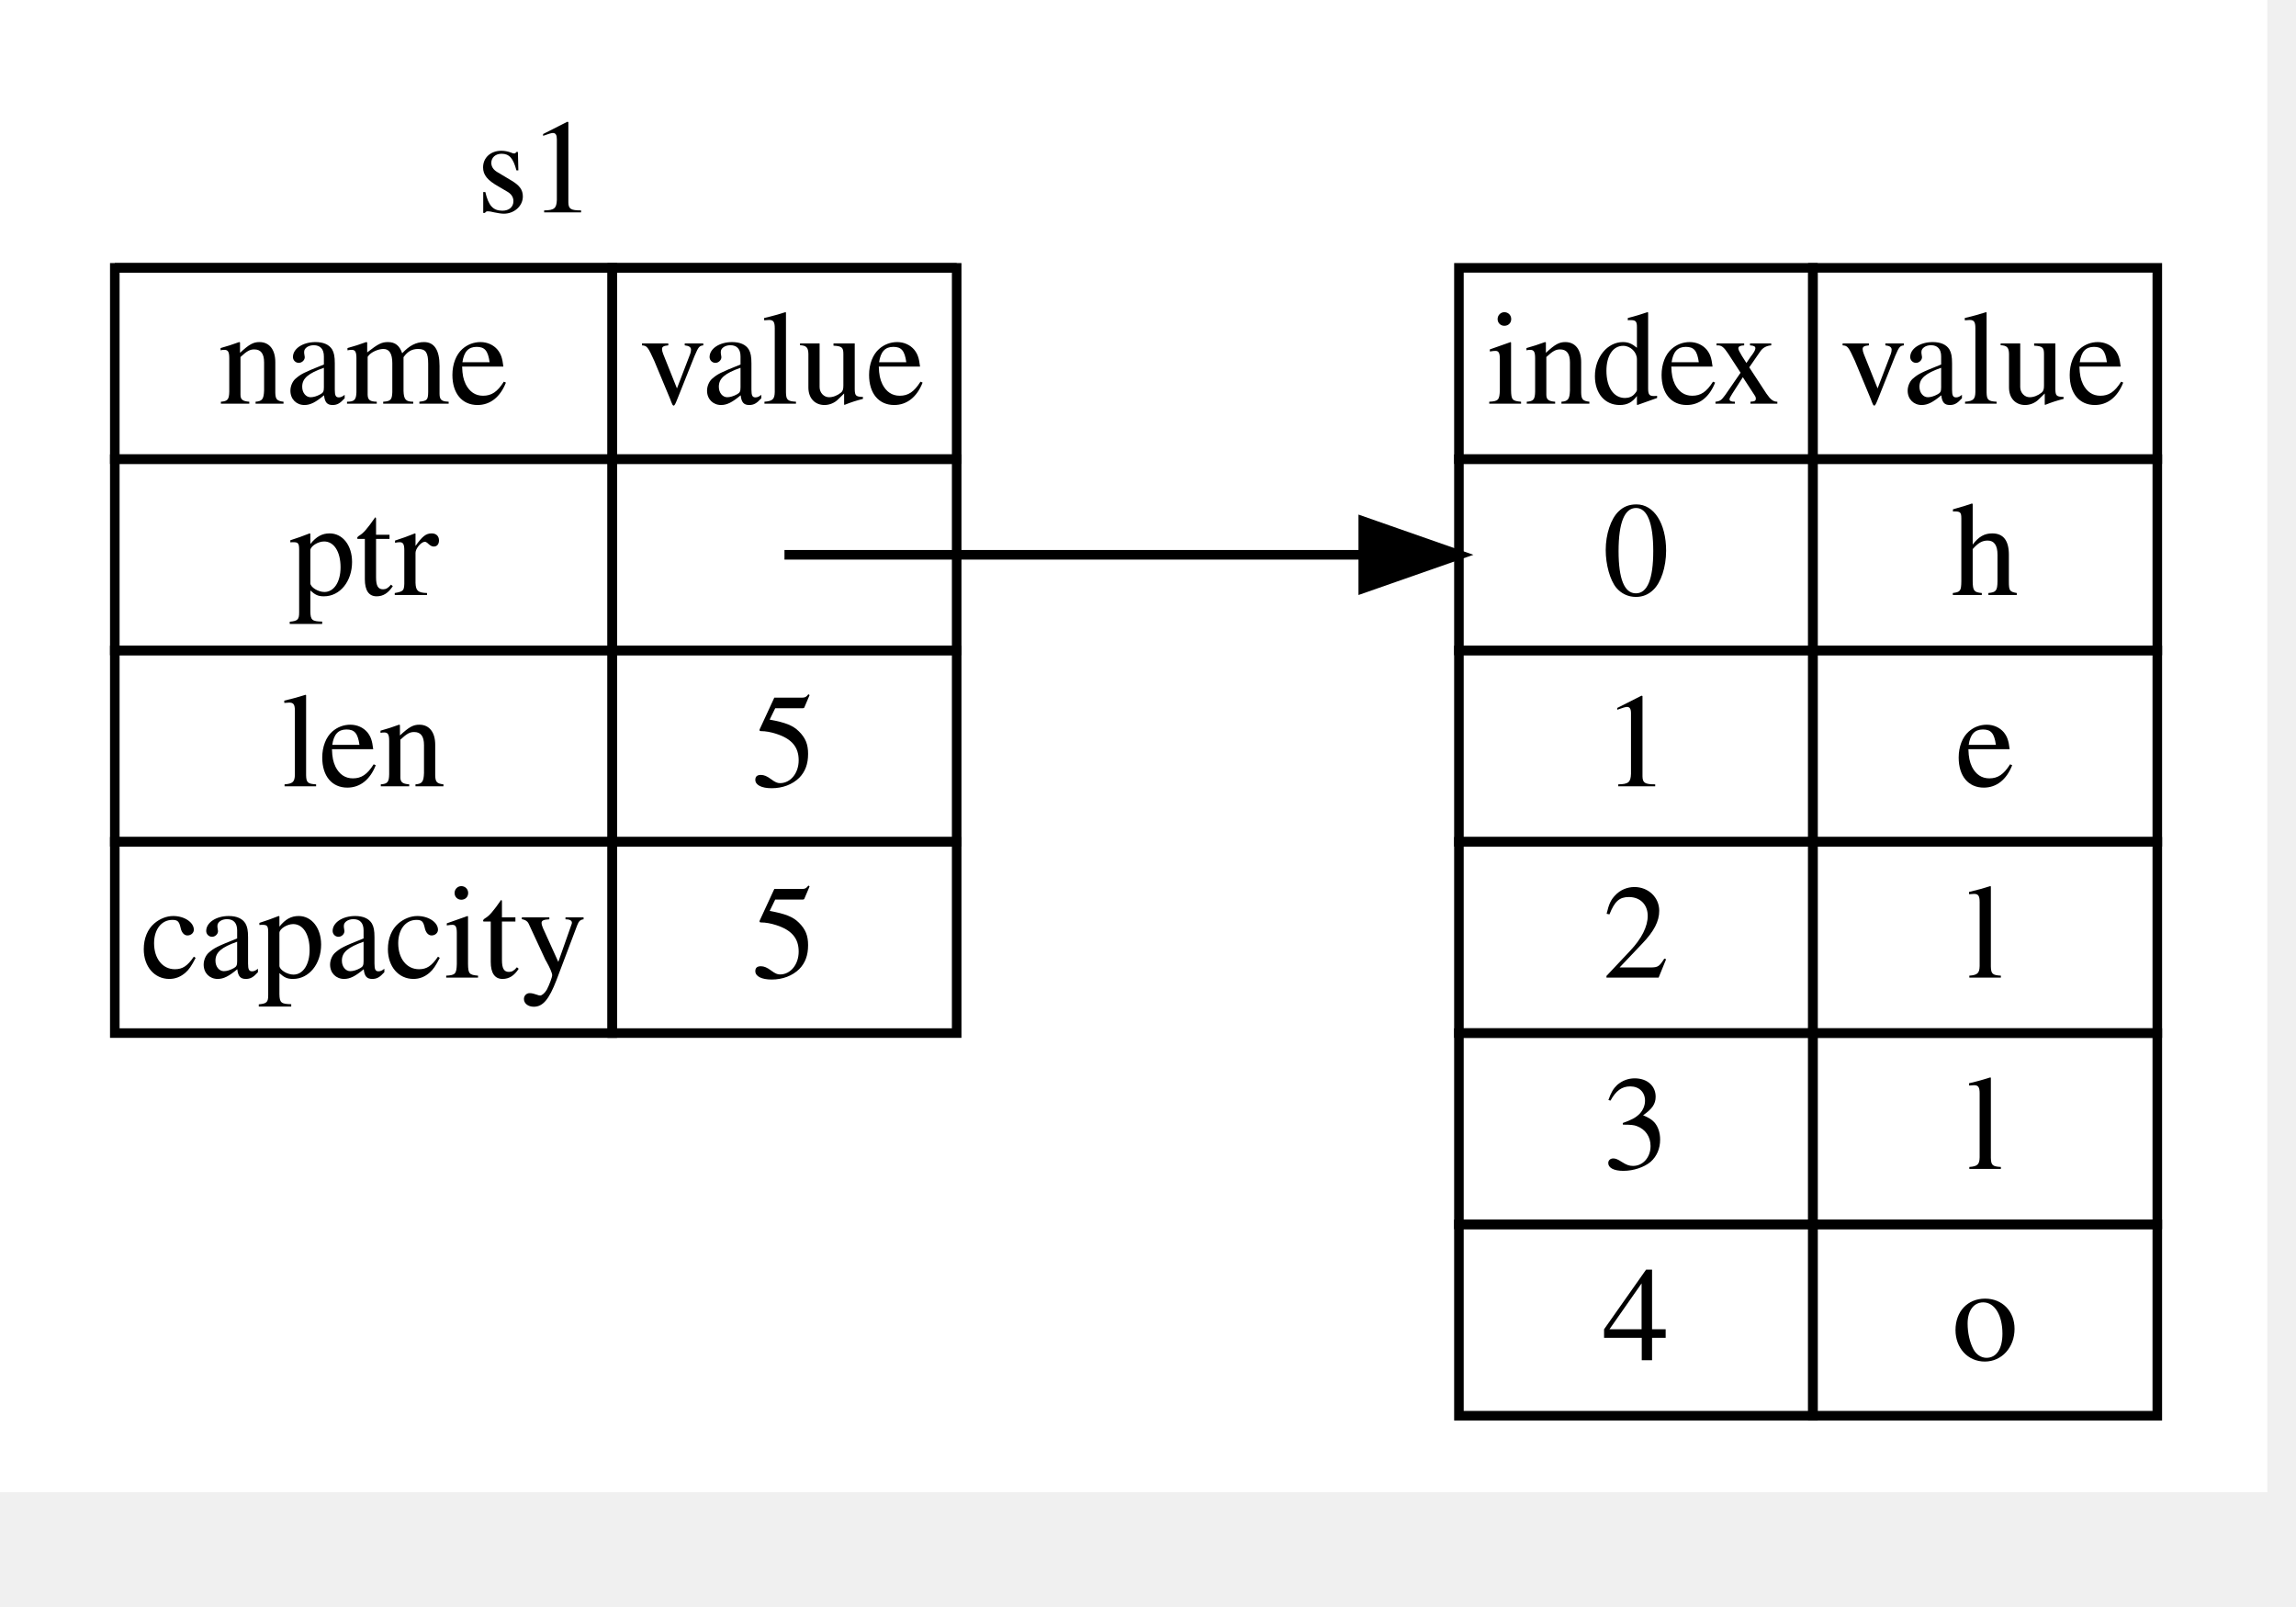
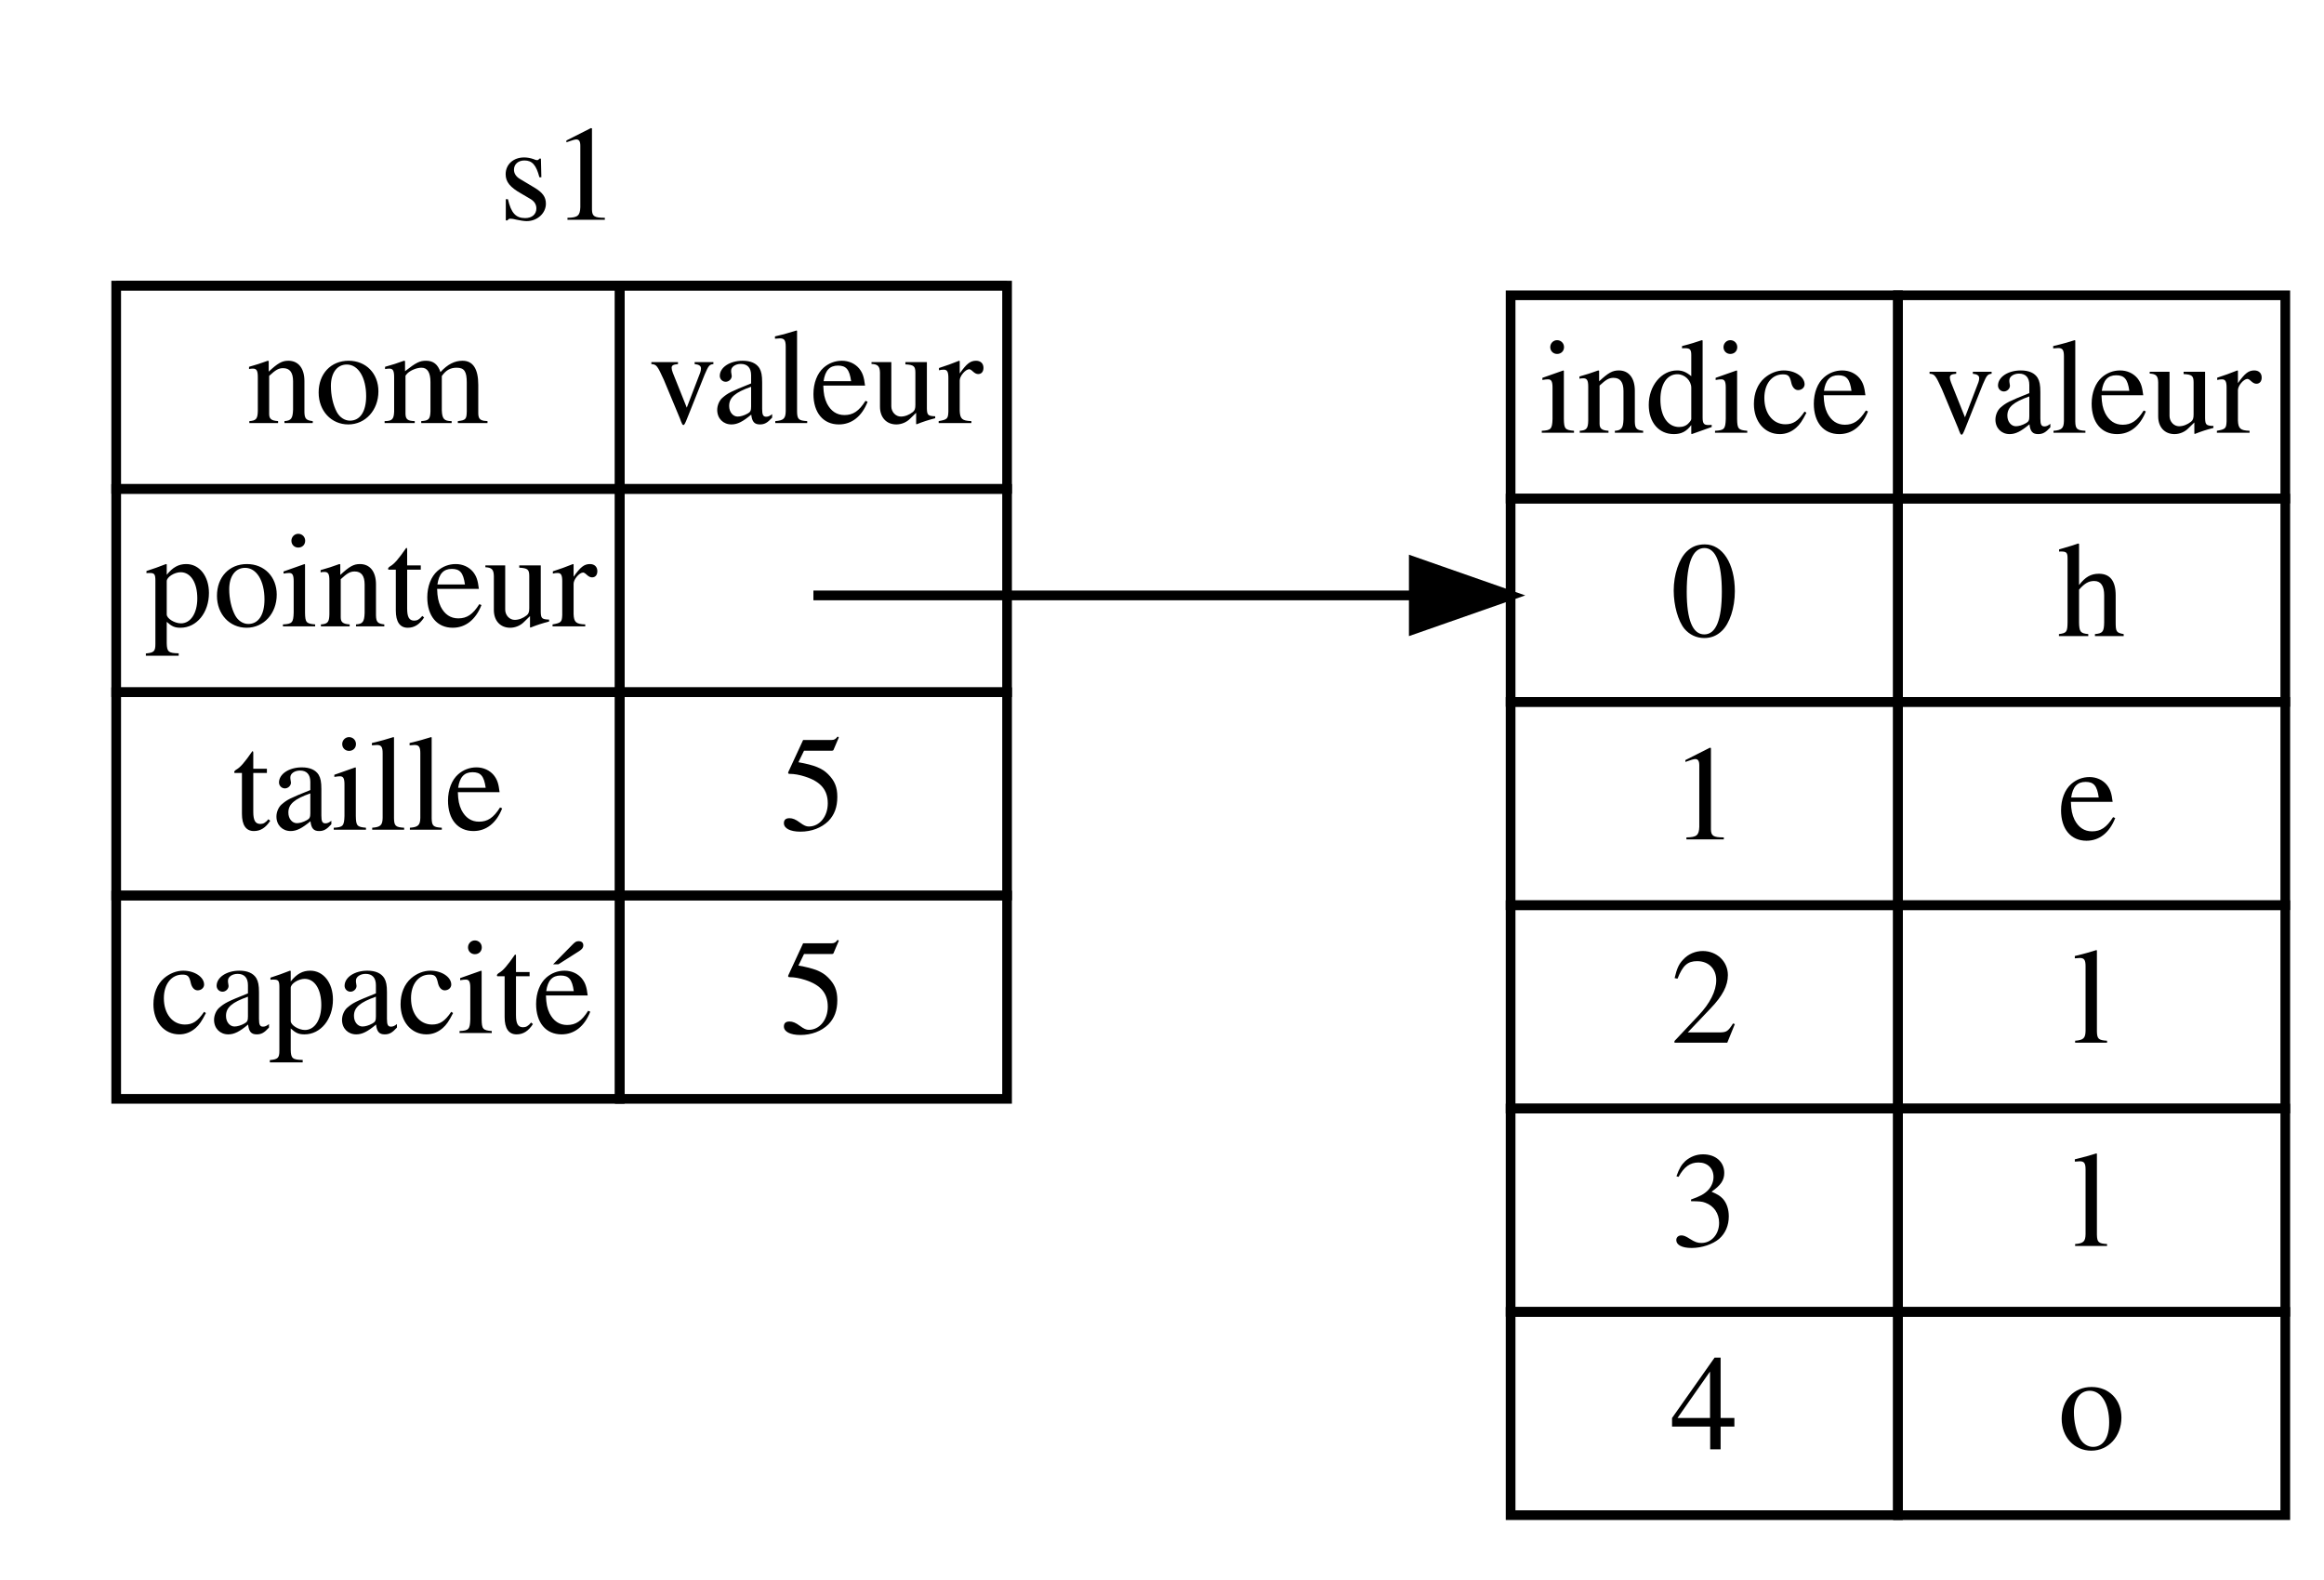
- <svg xmlns="http://www.w3.org/2000/svg" viewBox="0.00 0.00 1000.00 700.00">
-   <g id="graph0" class="graph" transform="scale(4.1667 4.1667) rotate(0) translate(4 152)">
-     <polygon fill="#ffffff" stroke="transparent" points="-4,4 -4,-152 233,-152 233,4 -4,4" />
+ <svg xmlns="http://www.w3.org/2000/svg" viewBox="0.00 0.00 1000.00 680.00">
+   <g id="graph0" class="graph" transform="scale(4.1667 4.1667) rotate(0) translate(4 160.5)">
+     <polygon fill="#ffffff" stroke="transparent" points="-4,4 -4,-160.5 244,-160.5 244,4 -4,4" />
    <g id="node1" class="node">
-       <polyline fill="none" stroke="#000000" points="8,-124 96,-124 " />
-       <text text-anchor="start" x="45.776" y="-129.8" font-family="Times,serif" font-size="14.00" fill="#000000">s1</text>
-       <polygon fill="none" stroke="#000000" points="8,-104 8,-124 60,-124 60,-104 8,-104" />
-       <text text-anchor="start" x="18.841" y="-109.8" font-family="Times,serif" font-size="14.00" fill="#000000">name</text>
-       <polygon fill="none" stroke="#000000" points="60,-104 60,-124 96,-124 96,-104 60,-104" />
-       <text text-anchor="start" x="62.841" y="-109.8" font-family="Times,serif" font-size="14.00" fill="#000000">value</text>
-       <polygon fill="none" stroke="#000000" points="8,-84 8,-104 60,-104 60,-84 8,-84" />
-       <text text-anchor="start" x="26.224" y="-89.8" font-family="Times,serif" font-size="14.00" fill="#000000">ptr</text>
-       <polygon fill="none" stroke="#000000" points="60,-84 60,-104 96,-104 96,-84 60,-84" />
-       <polygon fill="none" stroke="#000000" points="8,-64 8,-84 60,-84 60,-64 8,-64" />
-       <text text-anchor="start" x="25.448" y="-69.8" font-family="Times,serif" font-size="14.00" fill="#000000">len</text>
-       <polygon fill="none" stroke="#000000" points="60,-64 60,-84 96,-84 96,-64 60,-64" />
-       <text text-anchor="start" x="74.5" y="-69.8" font-family="Times,serif" font-size="14.00" fill="#000000">5</text>
-       <polygon fill="none" stroke="#000000" points="8,-44 8,-64 60,-64 60,-44 8,-44" />
-       <text text-anchor="start" x="10.683" y="-49.8" font-family="Times,serif" font-size="14.00" fill="#000000">capacity</text>
-       <polygon fill="none" stroke="#000000" points="60,-44 60,-64 96,-64 96,-44 60,-44" />
-       <text text-anchor="start" x="74.5" y="-49.8" font-family="Times,serif" font-size="14.00" fill="#000000">5</text>
+       <polyline fill="none" stroke="#000000" points="8,-131 100,-131 " />
+       <text text-anchor="start" x="47.5" y="-137.8" font-family="Times,Liberation Serif,serif" font-size="14.00" fill="#000000">s1</text>
+       <polygon fill="none" stroke="#000000" points="8,-110 8,-131 60,-131 60,-110 8,-110" />
+       <text text-anchor="start" x="21.5" y="-116.8" font-family="Times,Liberation Serif,serif" font-size="14.00" fill="#000000">nom</text>
+       <polygon fill="none" stroke="#000000" points="60,-110 60,-131 100,-131 100,-110 60,-110" />
+       <text text-anchor="start" x="63" y="-116.8" font-family="Times,Liberation Serif,serif" font-size="14.00" fill="#000000">valeur</text>
+       <polygon fill="none" stroke="#000000" points="8,-89 8,-110 60,-110 60,-89 8,-89" />
+       <text text-anchor="start" x="11" y="-95.8" font-family="Times,Liberation Serif,serif" font-size="14.00" fill="#000000">pointeur</text>
+       <polygon fill="none" stroke="#000000" points="60,-89 60,-110 100,-110 100,-89 60,-89" />
+       <polygon fill="none" stroke="#000000" points="8,-68 8,-89 60,-89 60,-68 8,-68" />
+       <text text-anchor="start" x="20" y="-74.8" font-family="Times,Liberation Serif,serif" font-size="14.00" fill="#000000">taille</text>
+       <polygon fill="none" stroke="#000000" points="60,-68 60,-89 100,-89 100,-68 60,-68" />
+       <text text-anchor="start" x="76.5" y="-74.8" font-family="Times,Liberation Serif,serif" font-size="14.00" fill="#000000">5</text>
+       <polygon fill="none" stroke="#000000" points="8,-47 8,-68 60,-68 60,-47 8,-47" />
+       <text text-anchor="start" x="11.5" y="-53.8" font-family="Times,Liberation Serif,serif" font-size="14.00" fill="#000000">capacité</text>
+       <polygon fill="none" stroke="#000000" points="60,-47 60,-68 100,-68 100,-47 60,-47" />
+       <text text-anchor="start" x="76.5" y="-53.8" font-family="Times,Liberation Serif,serif" font-size="14.00" fill="#000000">5</text>
    </g>
    <g id="node2" class="node">
-       <polygon fill="none" stroke="#000000" points="148.5,-104 148.5,-124 185.5,-124 185.5,-104 148.5,-104" />
-       <text text-anchor="start" x="151.448" y="-109.8" font-family="Times,serif" font-size="14.00" fill="#000000">index</text>
-       <polygon fill="none" stroke="#000000" points="185.5,-104 185.5,-124 221.5,-124 221.5,-104 185.5,-104" />
-       <text text-anchor="start" x="188.341" y="-109.8" font-family="Times,serif" font-size="14.00" fill="#000000">value</text>
-       <polygon fill="none" stroke="#000000" points="148.5,-84 148.5,-104 185.5,-104 185.5,-84 148.5,-84" />
-       <text text-anchor="start" x="163.5" y="-89.8" font-family="Times,serif" font-size="14.00" fill="#000000">0</text>
-       <polygon fill="none" stroke="#000000" points="185.5,-84 185.5,-104 221.5,-104 221.5,-84 185.5,-84" />
-       <text text-anchor="start" x="200" y="-89.8" font-family="Times,serif" font-size="14.00" fill="#000000">h</text>
-       <polygon fill="none" stroke="#000000" points="148.5,-64 148.5,-84 185.5,-84 185.5,-64 148.5,-64" />
-       <text text-anchor="start" x="163.5" y="-69.8" font-family="Times,serif" font-size="14.00" fill="#000000">1</text>
-       <polygon fill="none" stroke="#000000" points="185.5,-64 185.5,-84 221.5,-84 221.5,-64 185.5,-64" />
-       <text text-anchor="start" x="200.393" y="-69.8" font-family="Times,serif" font-size="14.00" fill="#000000">e</text>
-       <polygon fill="none" stroke="#000000" points="148.5,-44 148.5,-64 185.5,-64 185.5,-44 148.5,-44" />
-       <text text-anchor="start" x="163.5" y="-49.8" font-family="Times,serif" font-size="14.00" fill="#000000">2</text>
-       <polygon fill="none" stroke="#000000" points="185.5,-44 185.5,-64 221.5,-64 221.5,-44 185.5,-44" />
-       <text text-anchor="start" x="201.555" y="-49.8" font-family="Times,serif" font-size="14.00" fill="#000000">l</text>
-       <polygon fill="none" stroke="#000000" points="148.5,-24 148.5,-44 185.5,-44 185.5,-24 148.5,-24" />
-       <text text-anchor="start" x="163.5" y="-29.8" font-family="Times,serif" font-size="14.00" fill="#000000">3</text>
-       <polygon fill="none" stroke="#000000" points="185.5,-24 185.5,-44 221.5,-44 221.5,-24 185.5,-24" />
-       <text text-anchor="start" x="201.555" y="-29.8" font-family="Times,serif" font-size="14.00" fill="#000000">l</text>
-       <polygon fill="none" stroke="#000000" points="148.5,-4 148.5,-24 185.5,-24 185.5,-4 148.5,-4" />
-       <text text-anchor="start" x="163.5" y="-9.8" font-family="Times,serif" font-size="14.00" fill="#000000">4</text>
-       <polygon fill="none" stroke="#000000" points="185.5,-4 185.5,-24 221.5,-24 221.5,-4 185.5,-4" />
-       <text text-anchor="start" x="200" y="-9.8" font-family="Times,serif" font-size="14.00" fill="#000000">o</text>
+       <polygon fill="none" stroke="#000000" points="152,-109 152,-130 192,-130 192,-109 152,-109" />
+       <text text-anchor="start" x="155" y="-115.8" font-family="Times,Liberation Serif,serif" font-size="14.00" fill="#000000">indice</text>
+       <polygon fill="none" stroke="#000000" points="192,-109 192,-130 232,-130 232,-109 192,-109" />
+       <text text-anchor="start" x="195" y="-115.8" font-family="Times,Liberation Serif,serif" font-size="14.00" fill="#000000">valeur</text>
+       <polygon fill="none" stroke="#000000" points="152,-88 152,-109 192,-109 192,-88 152,-88" />
+       <text text-anchor="start" x="168.5" y="-94.8" font-family="Times,Liberation Serif,serif" font-size="14.00" fill="#000000">0</text>
+       <polygon fill="none" stroke="#000000" points="192,-88 192,-109 232,-109 232,-88 192,-88" />
+       <text text-anchor="start" x="208.5" y="-94.8" font-family="Times,Liberation Serif,serif" font-size="14.00" fill="#000000">h</text>
+       <polygon fill="none" stroke="#000000" points="152,-67 152,-88 192,-88 192,-67 152,-67" />
+       <text text-anchor="start" x="168.5" y="-73.8" font-family="Times,Liberation Serif,serif" font-size="14.00" fill="#000000">1</text>
+       <polygon fill="none" stroke="#000000" points="192,-67 192,-88 232,-88 232,-67 192,-67" />
+       <text text-anchor="start" x="208.5" y="-73.8" font-family="Times,Liberation Serif,serif" font-size="14.00" fill="#000000">e</text>
+       <polygon fill="none" stroke="#000000" points="152,-46 152,-67 192,-67 192,-46 152,-46" />
+       <text text-anchor="start" x="168.5" y="-52.8" font-family="Times,Liberation Serif,serif" font-size="14.00" fill="#000000">2</text>
+       <polygon fill="none" stroke="#000000" points="192,-46 192,-67 232,-67 232,-46 192,-46" />
+       <text text-anchor="start" x="210" y="-52.8" font-family="Times,Liberation Serif,serif" font-size="14.00" fill="#000000">l</text>
+       <polygon fill="none" stroke="#000000" points="152,-25 152,-46 192,-46 192,-25 152,-25" />
+       <text text-anchor="start" x="168.5" y="-31.8" font-family="Times,Liberation Serif,serif" font-size="14.00" fill="#000000">3</text>
+       <polygon fill="none" stroke="#000000" points="192,-25 192,-46 232,-46 232,-25 192,-25" />
+       <text text-anchor="start" x="210" y="-31.8" font-family="Times,Liberation Serif,serif" font-size="14.00" fill="#000000">l</text>
+       <polygon fill="none" stroke="#000000" points="152,-4 152,-25 192,-25 192,-4 152,-4" />
+       <text text-anchor="start" x="168.5" y="-10.8" font-family="Times,Liberation Serif,serif" font-size="14.00" fill="#000000">4</text>
+       <polygon fill="none" stroke="#000000" points="192,-4 192,-25 232,-25 232,-4 192,-4" />
+       <text text-anchor="start" x="208.5" y="-10.8" font-family="Times,Liberation Serif,serif" font-size="14.00" fill="#000000">o</text>
    </g>
    <g id="edge1" class="edge">
-       <path fill="none" stroke="#000000" d="M78,-94C78,-94 109.341,-94 138.38,-94" />
-       <polygon fill="#000000" stroke="#000000" points="138.5,-97.5 148.5,-94 138.5,-90.5 138.5,-97.5" />
+       <path fill="none" stroke="#000000" d="M80,-99C80,-99 112.007,-99 141.664,-99" />
+       <polygon fill="#000000" stroke="#000000" points="142,-102.5 152,-99 142,-95.5 142,-102.5" />
    </g>
  </g>
</svg>
